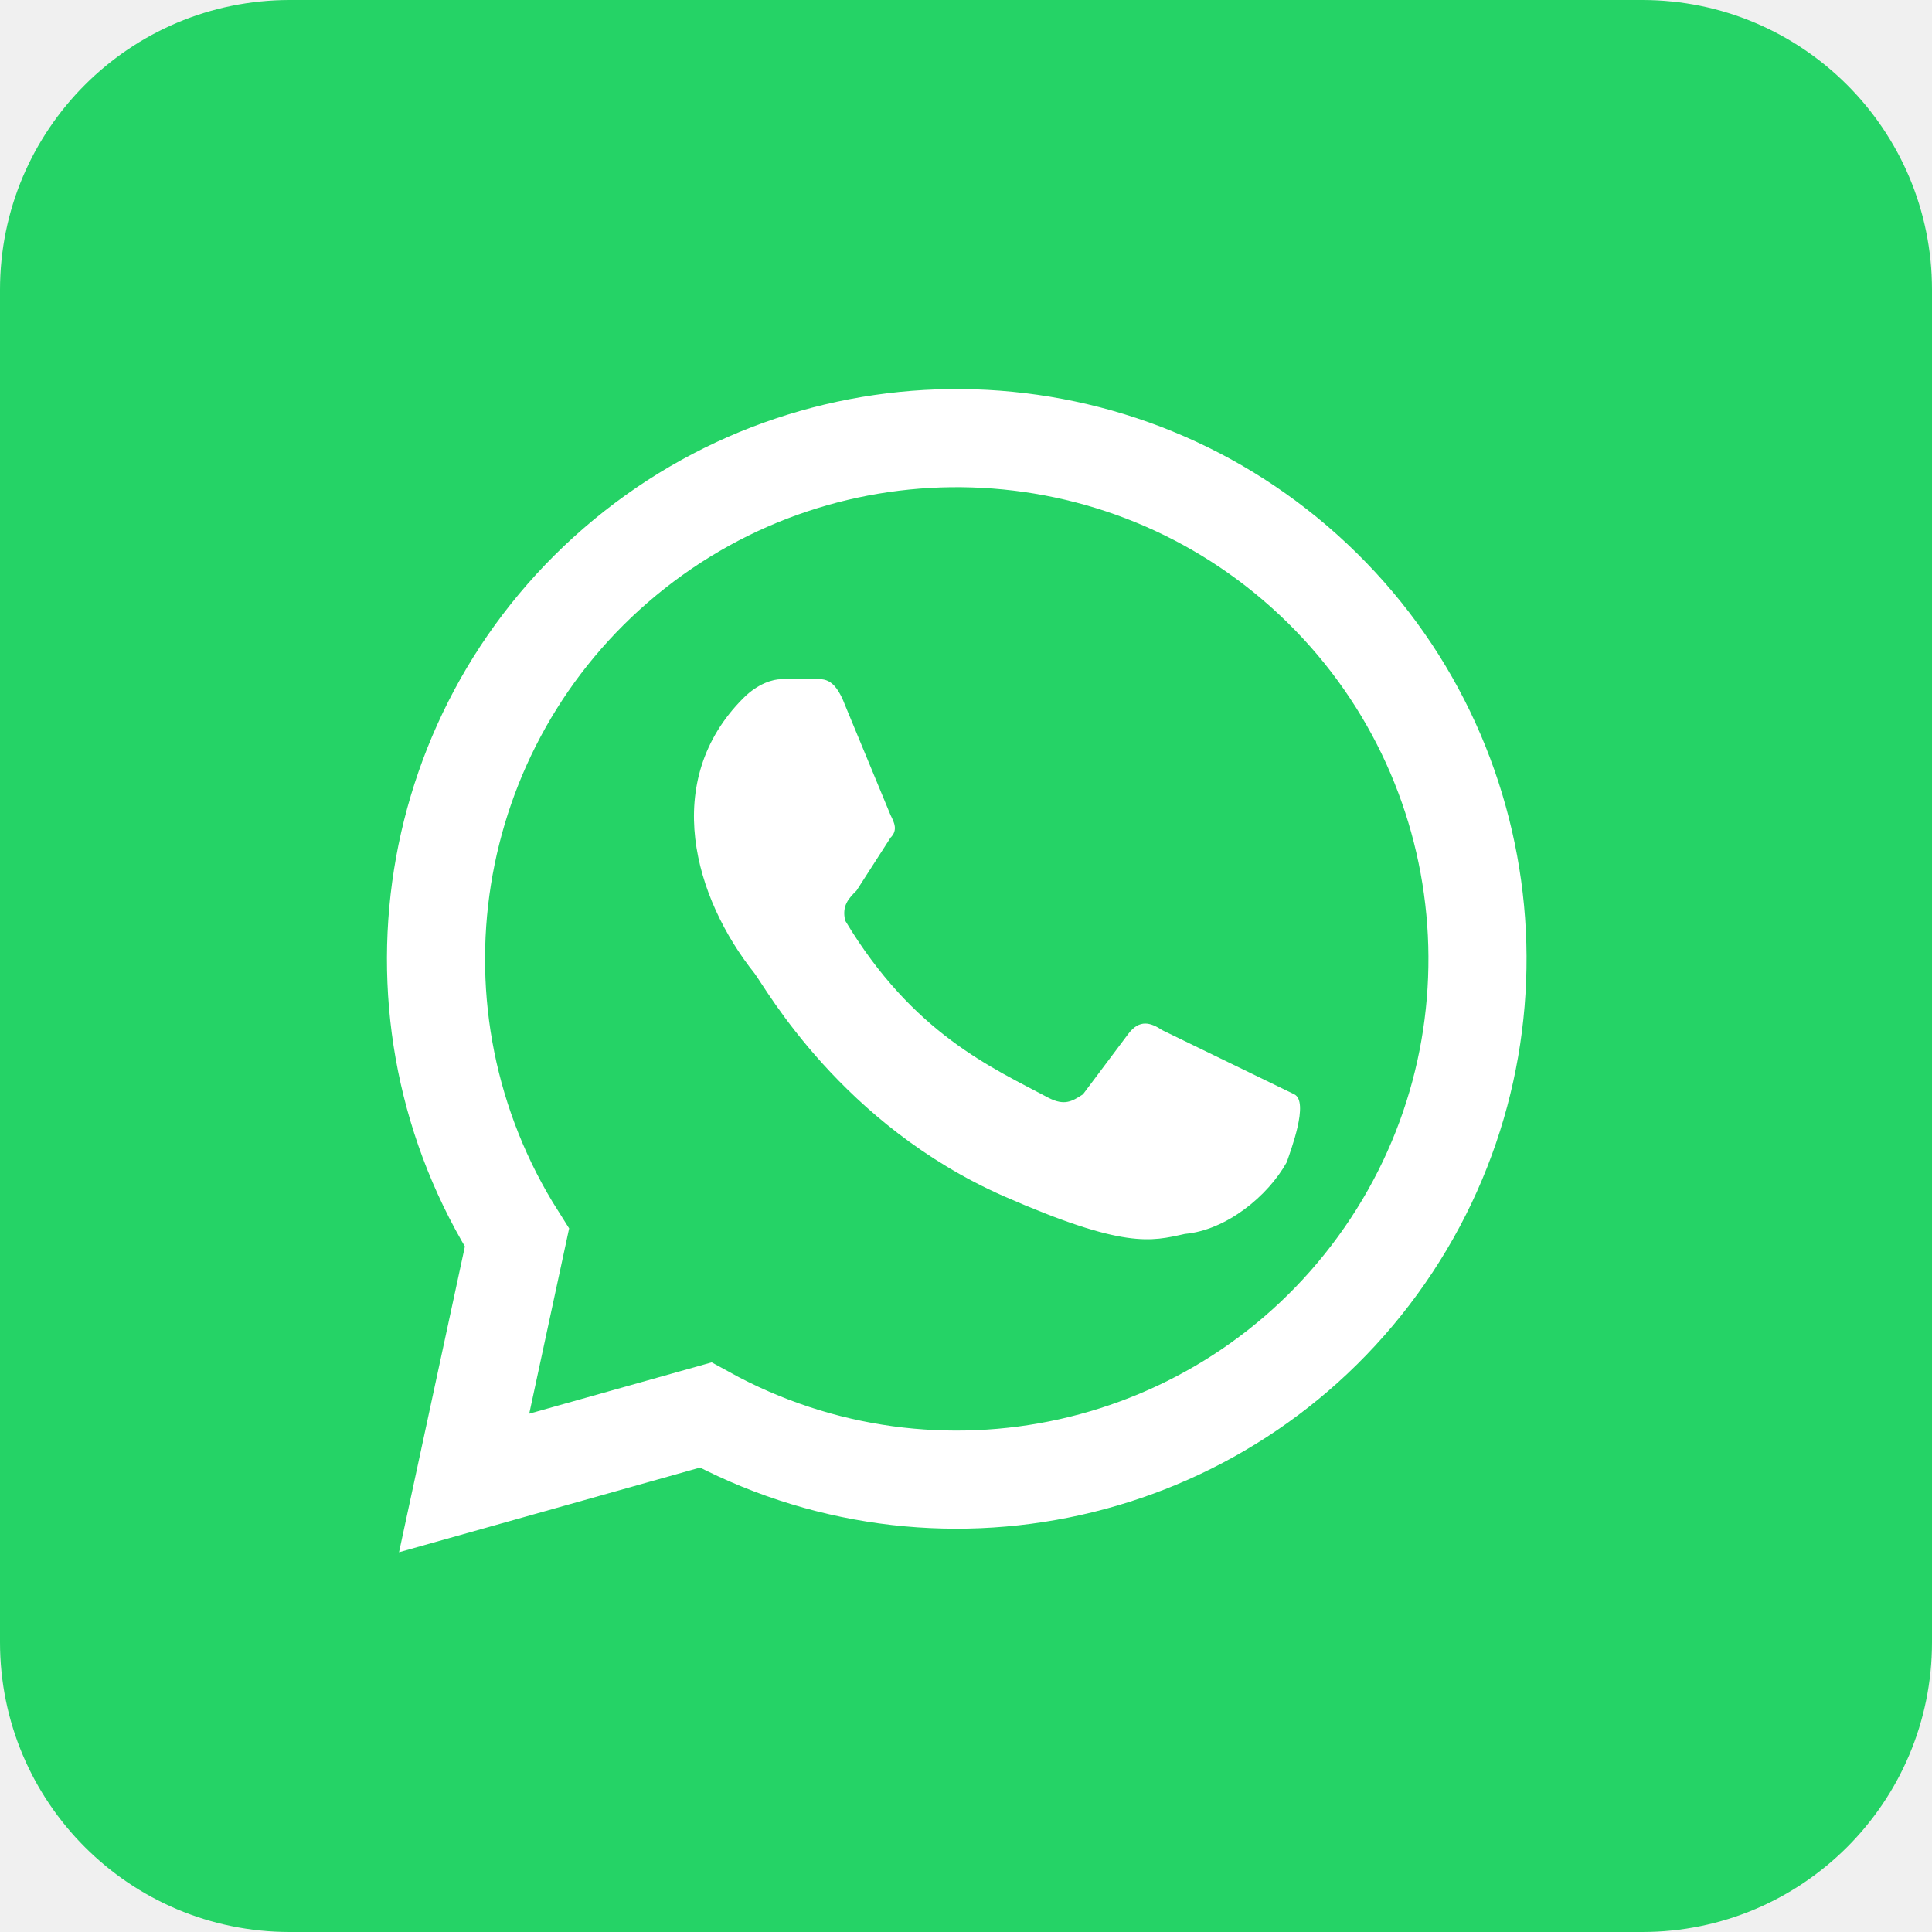
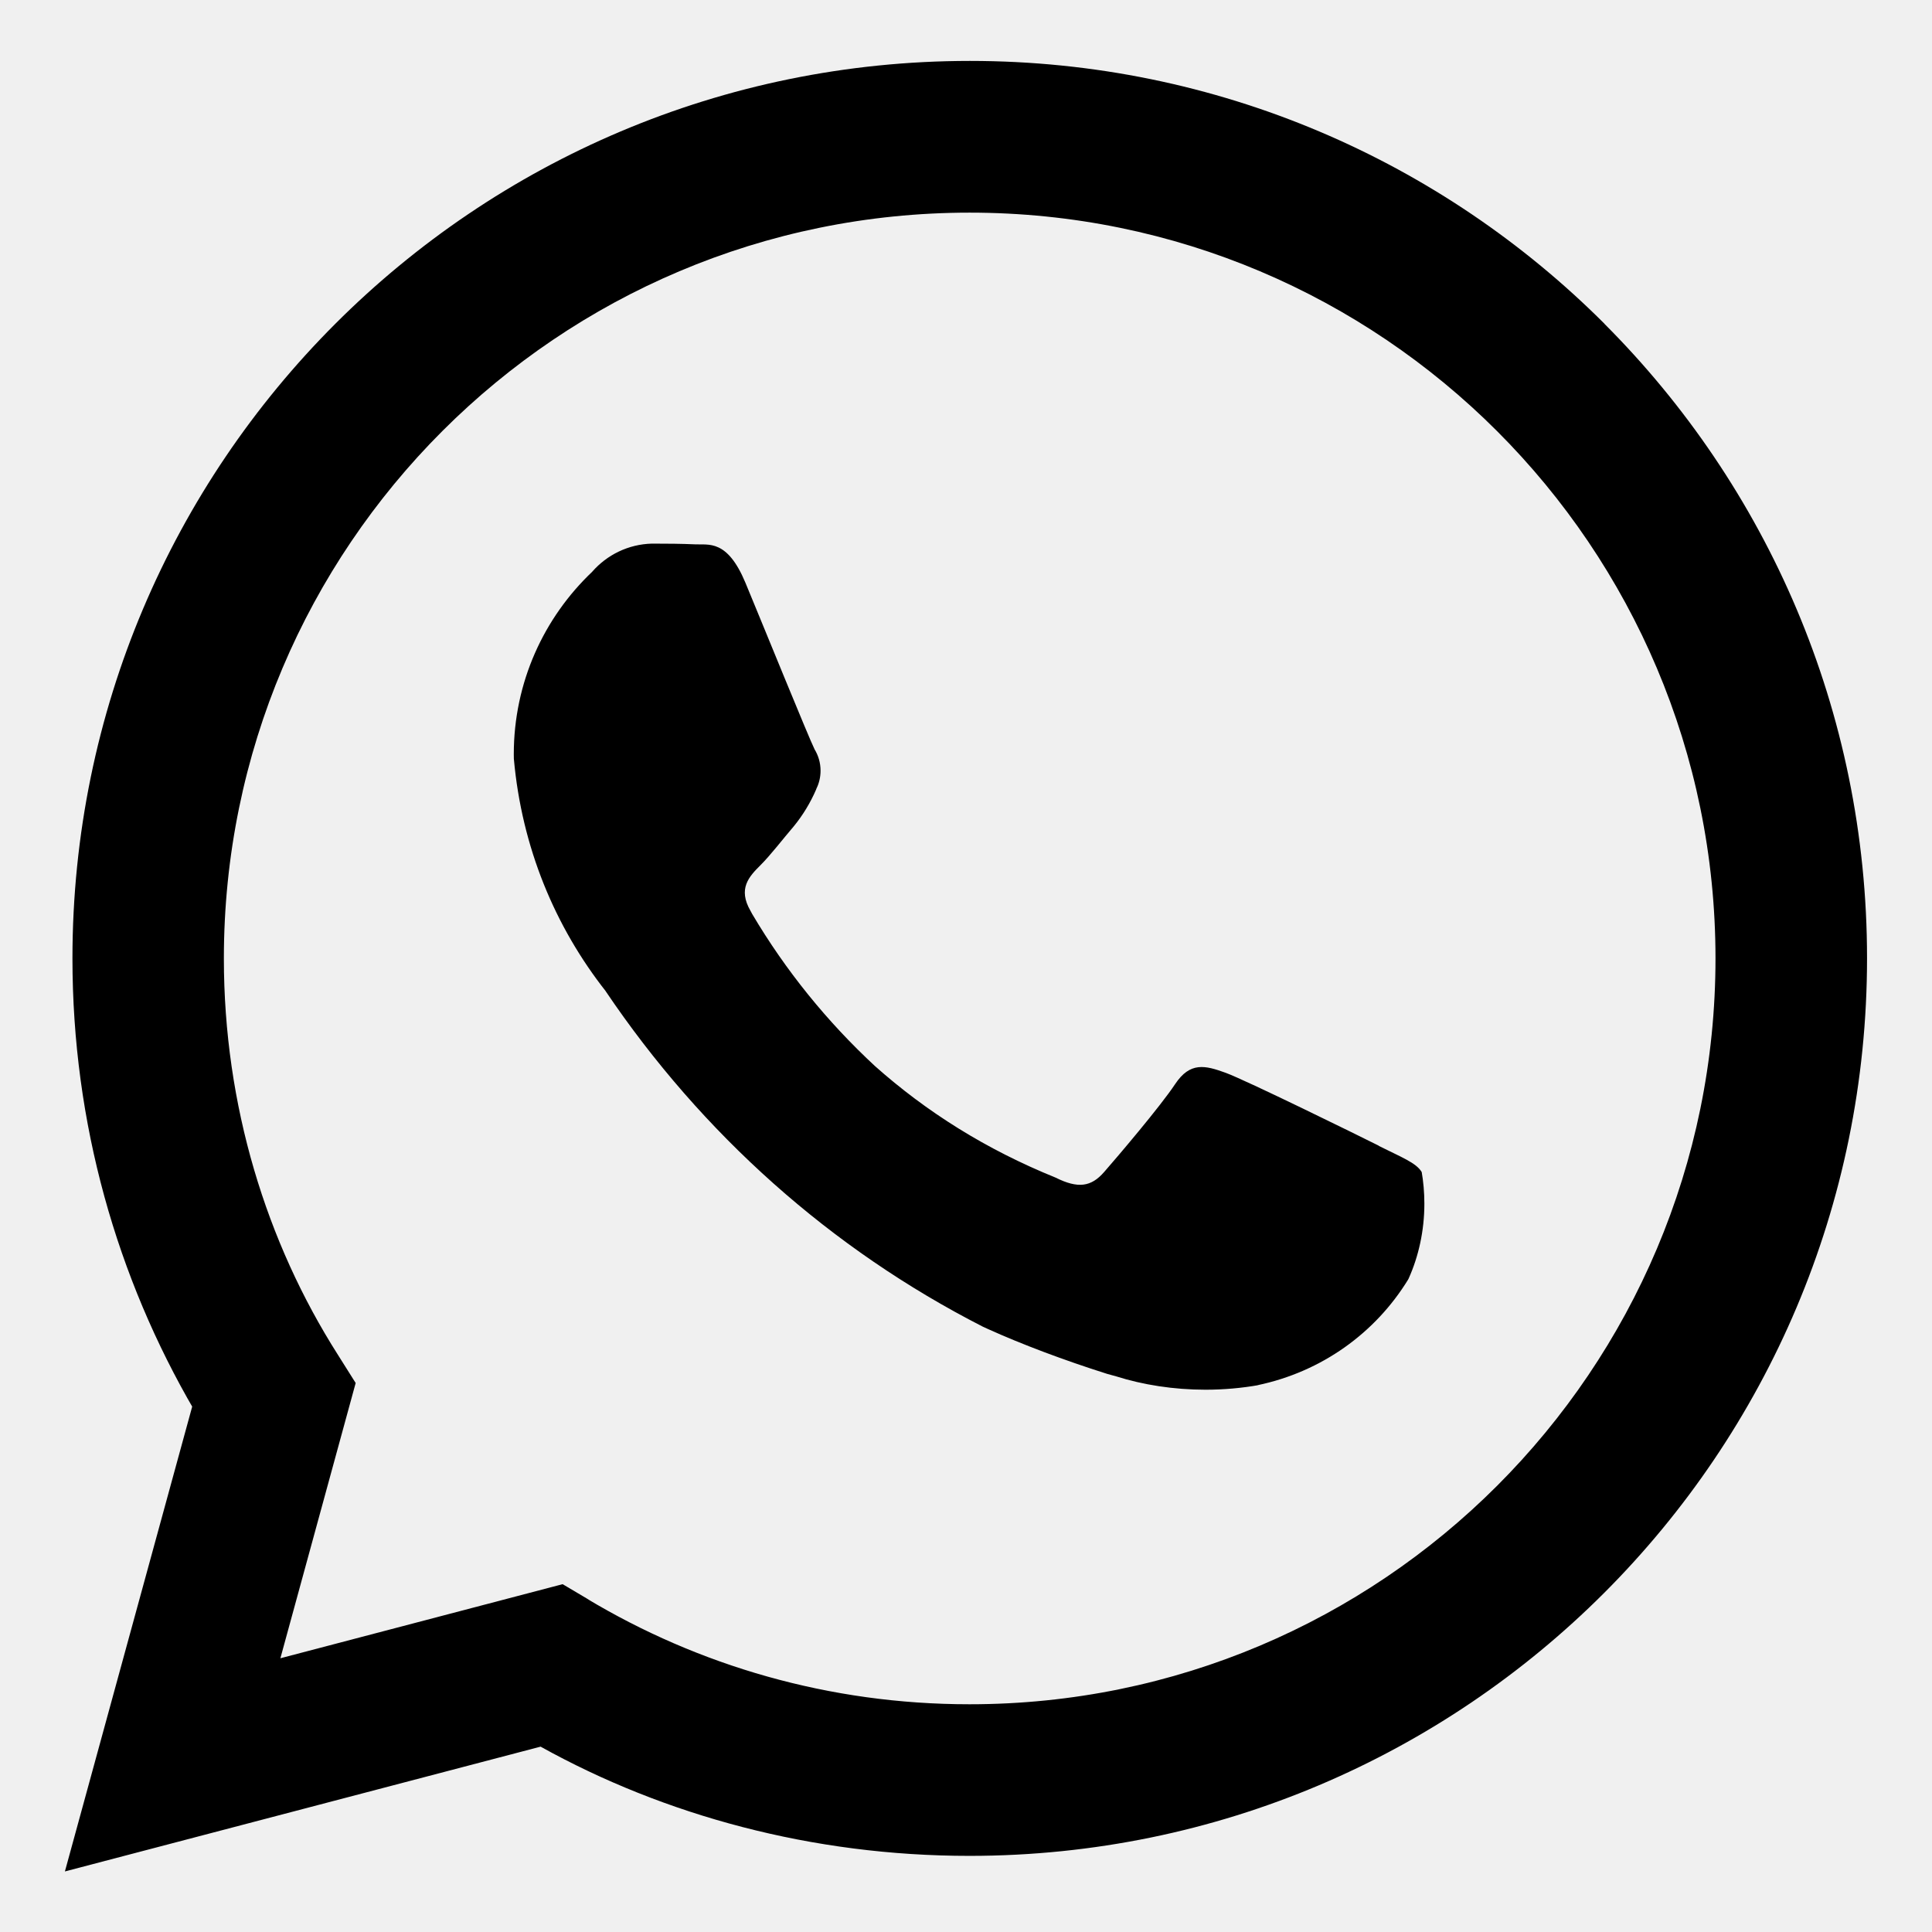
- <svg xmlns="http://www.w3.org/2000/svg" aria-label="WhatsApp" role="img" viewBox="0 0 512 512">
-   <rect width="512" height="512" rx="15%" fill="#25d366" />
-   <path fill="#25d366" stroke="#ffffff" stroke-width="26" d="M123 393l14-65a138 138 0 1150 47z" />
-   <path fill="#ffffff" d="M308 273c-3-2-6-3-9 1l-12 16c-3 2-5 3-9 1-15-8-36-17-54-47-1-4 1-6 3-8l9-14c2-2 1-4 0-6l-12-29c-3-8-6-7-9-7h-8c-2 0-6 1-10 5-22 22-13 53 3 73 3 4 23 40 66 59 32 14 39 12 48 10 11-1 22-10 27-19 1-3 6-16 2-18" />
+ <svg xmlns="http://www.w3.org/2000/svg" fill="#000000" width="800px" height="800px" viewBox="0 0 32 32" version="1.1">
+   <path d="M26.576 5.363c-2.69-2.69-6.406-4.354-10.511-4.354-8.209 0-14.865 6.655-14.865 14.865 0 2.732 0.737 5.291 2.022 7.491l-0.038-0.070-2.109 7.702 7.879-2.067c2.051 1.139 4.498 1.809 7.102 1.809h0.006c8.209-0.003 14.862-6.659 14.862-14.868 0-4.103-1.662-7.817-4.349-10.507l0 0zM16.062 28.228h-0.005c-0 0-0.001 0-0.001 0-2.319 0-4.489-0.64-6.342-1.753l0.056 0.031-0.451-0.267-4.675 1.227 1.247-4.559-0.294-0.467c-1.185-1.862-1.889-4.131-1.889-6.565 0-6.822 5.531-12.353 12.353-12.353s12.353 5.531 12.353 12.353c0 6.822-5.53 12.353-12.353 12.353h-0zM22.838 18.977c-0.371-0.186-2.197-1.083-2.537-1.208-0.341-0.124-0.589-0.185-0.837 0.187-0.246 0.371-0.958 1.207-1.175 1.455-0.216 0.249-0.434 0.279-0.805 0.094-1.15-0.466-2.138-1.087-2.997-1.852l0.010 0.009c-0.799-0.74-1.484-1.587-2.037-2.521l-0.028-0.052c-0.216-0.371-0.023-0.572 0.162-0.757 0.167-0.166 0.372-0.434 0.557-0.65 0.146-0.179 0.271-0.384 0.366-0.604l0.006-0.017c0.043-0.087 0.068-0.188 0.068-0.296 0-0.131-0.037-0.253-0.101-0.357l0.002 0.003c-0.094-0.186-0.836-2.014-1.145-2.758-0.302-0.724-0.609-0.625-0.836-0.637-0.216-0.010-0.464-0.012-0.712-0.012-0.395 0.010-0.746 0.188-0.988 0.463l-0.001 0.002c-0.802 0.761-1.3 1.834-1.3 3.023 0 0.026 0 0.053 0.001 0.079l-0-0.004c0.131 1.467 0.681 2.784 1.527 3.857l-0.012-0.015c1.604 2.379 3.742 4.282 6.251 5.564l0.094 0.043c0.548 0.248 1.25 0.513 1.968 0.74l0.149 0.041c0.442 0.14 0.951 0.221 1.479 0.221 0.303 0 0.601-0.027 0.889-0.078l-0.031 0.004c1.069-0.223 1.956-0.868 2.497-1.749l0.009-0.017c0.165-0.366 0.261-0.793 0.261-1.242 0-0.185-0.016-0.366-0.047-0.542l0.003 0.019c-0.092-0.155-0.34-0.247-0.712-0.434z" />
</svg>
